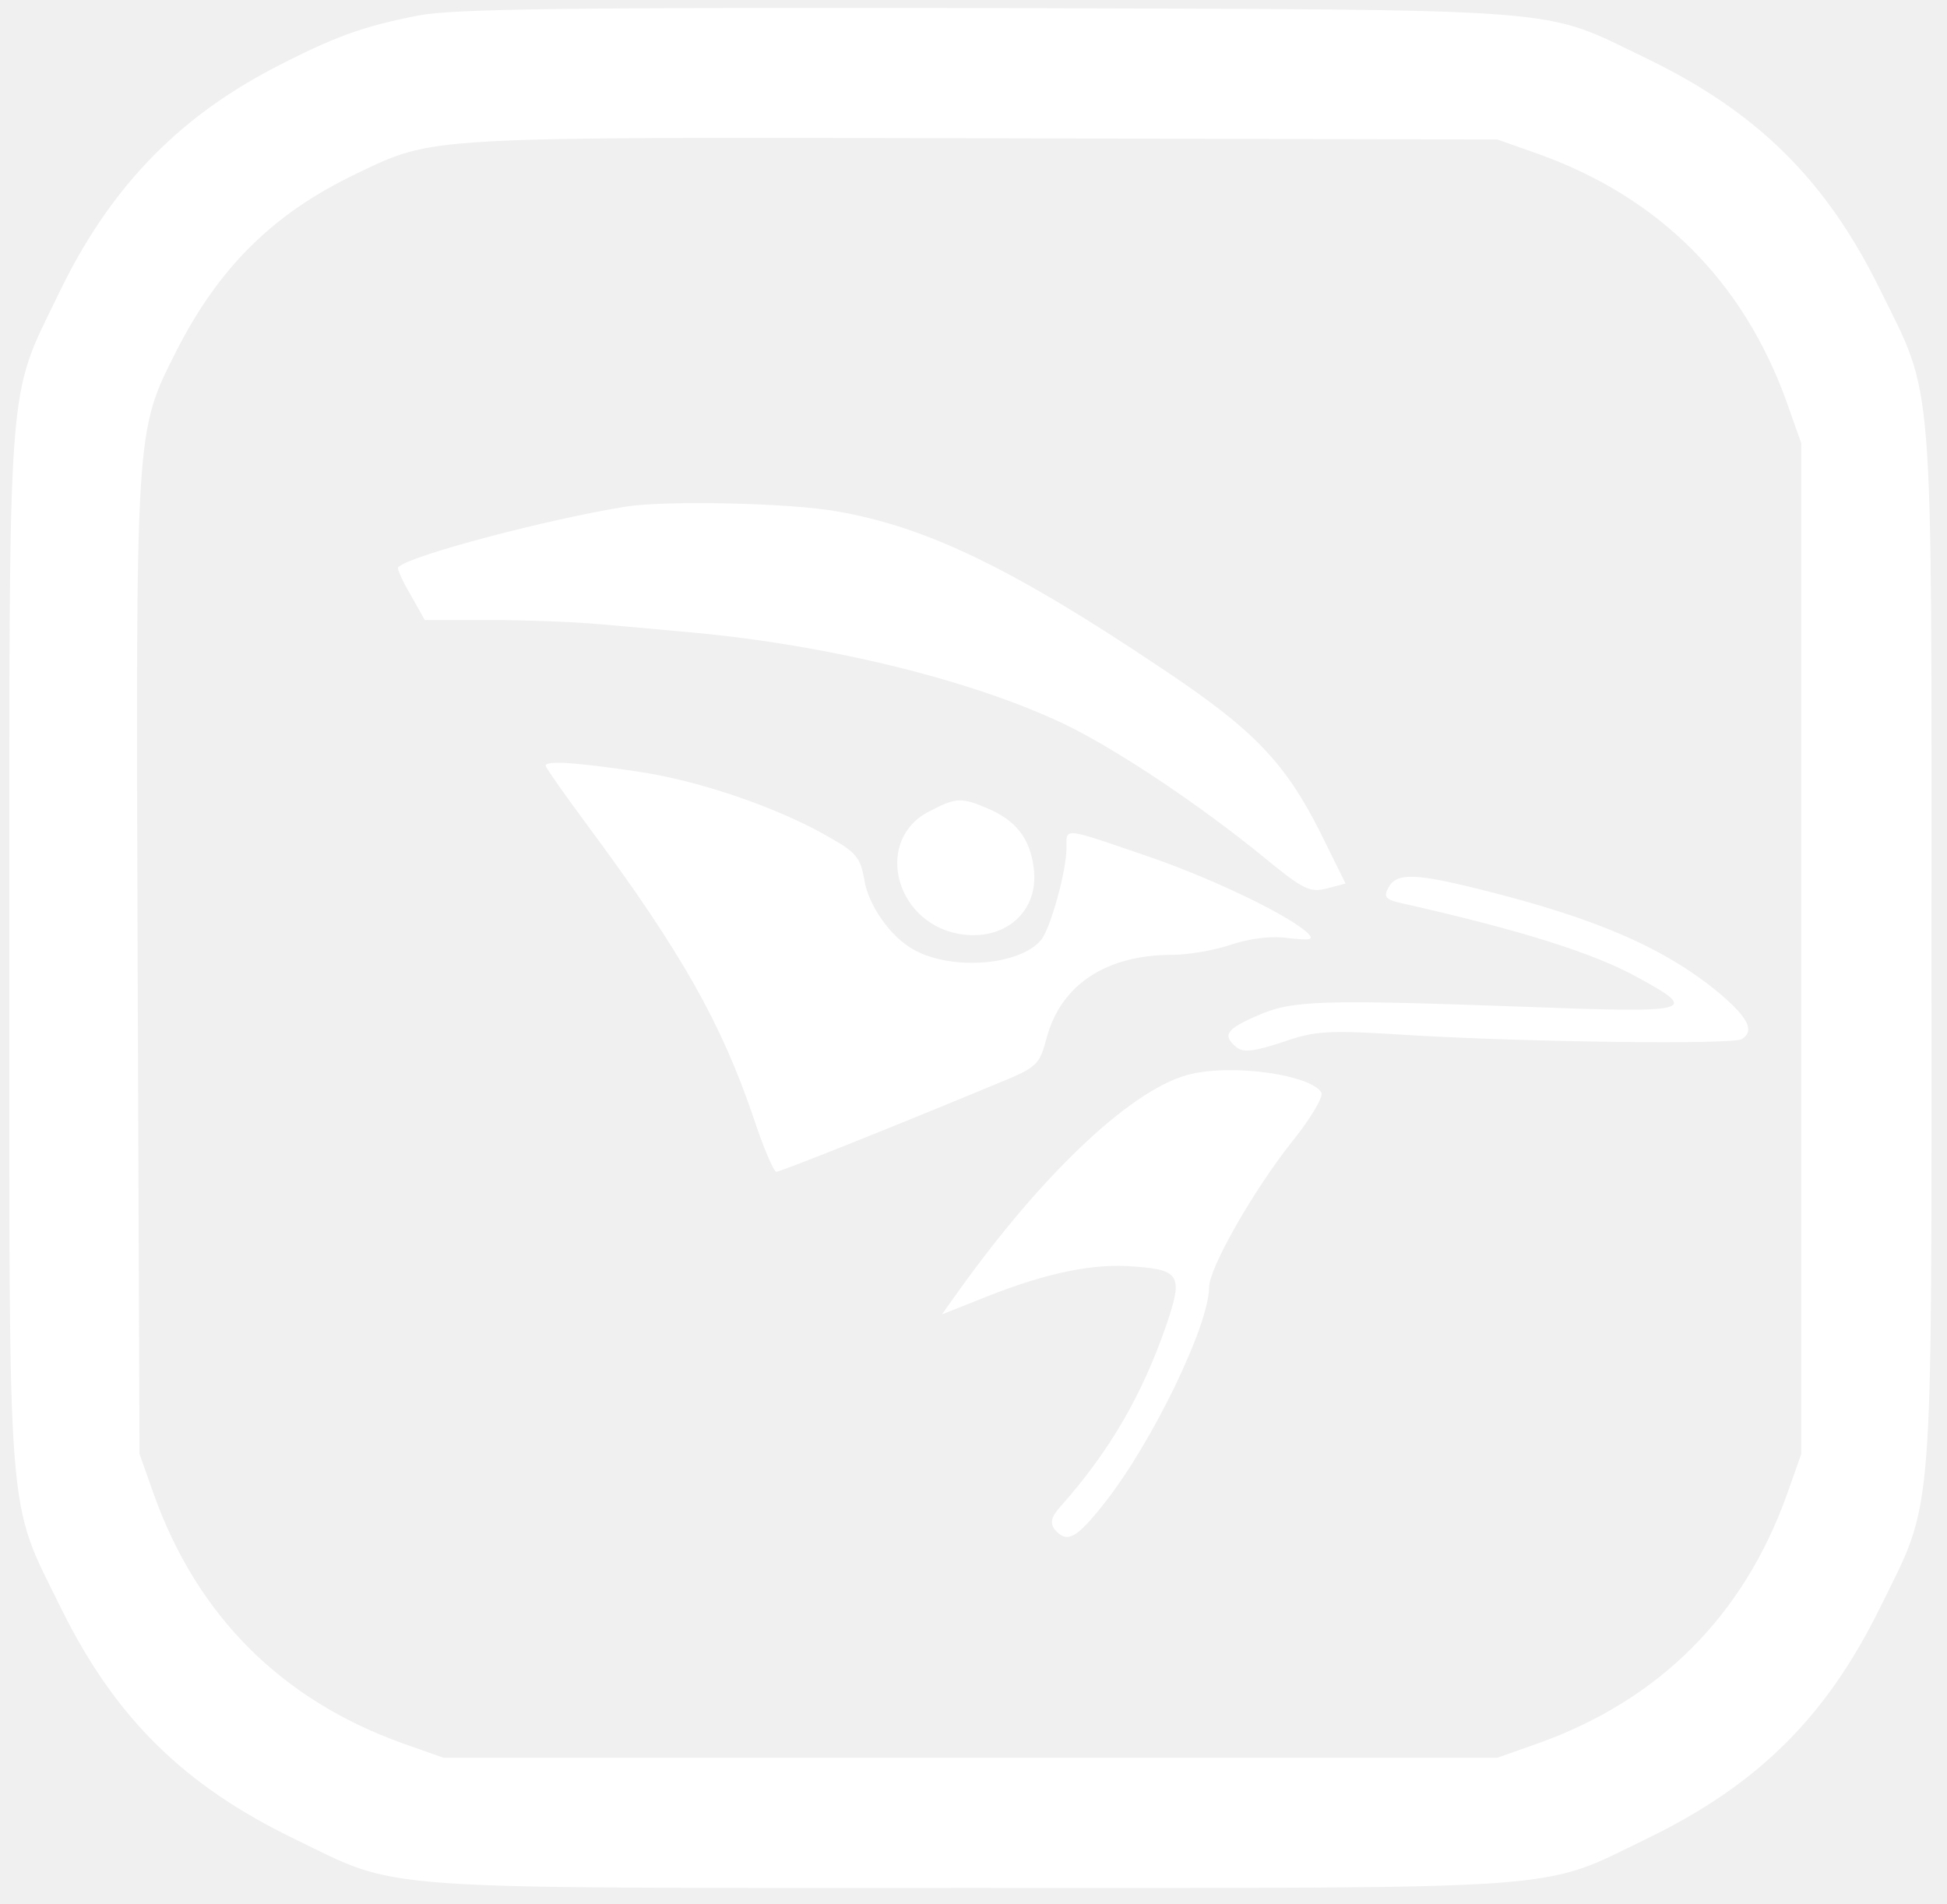
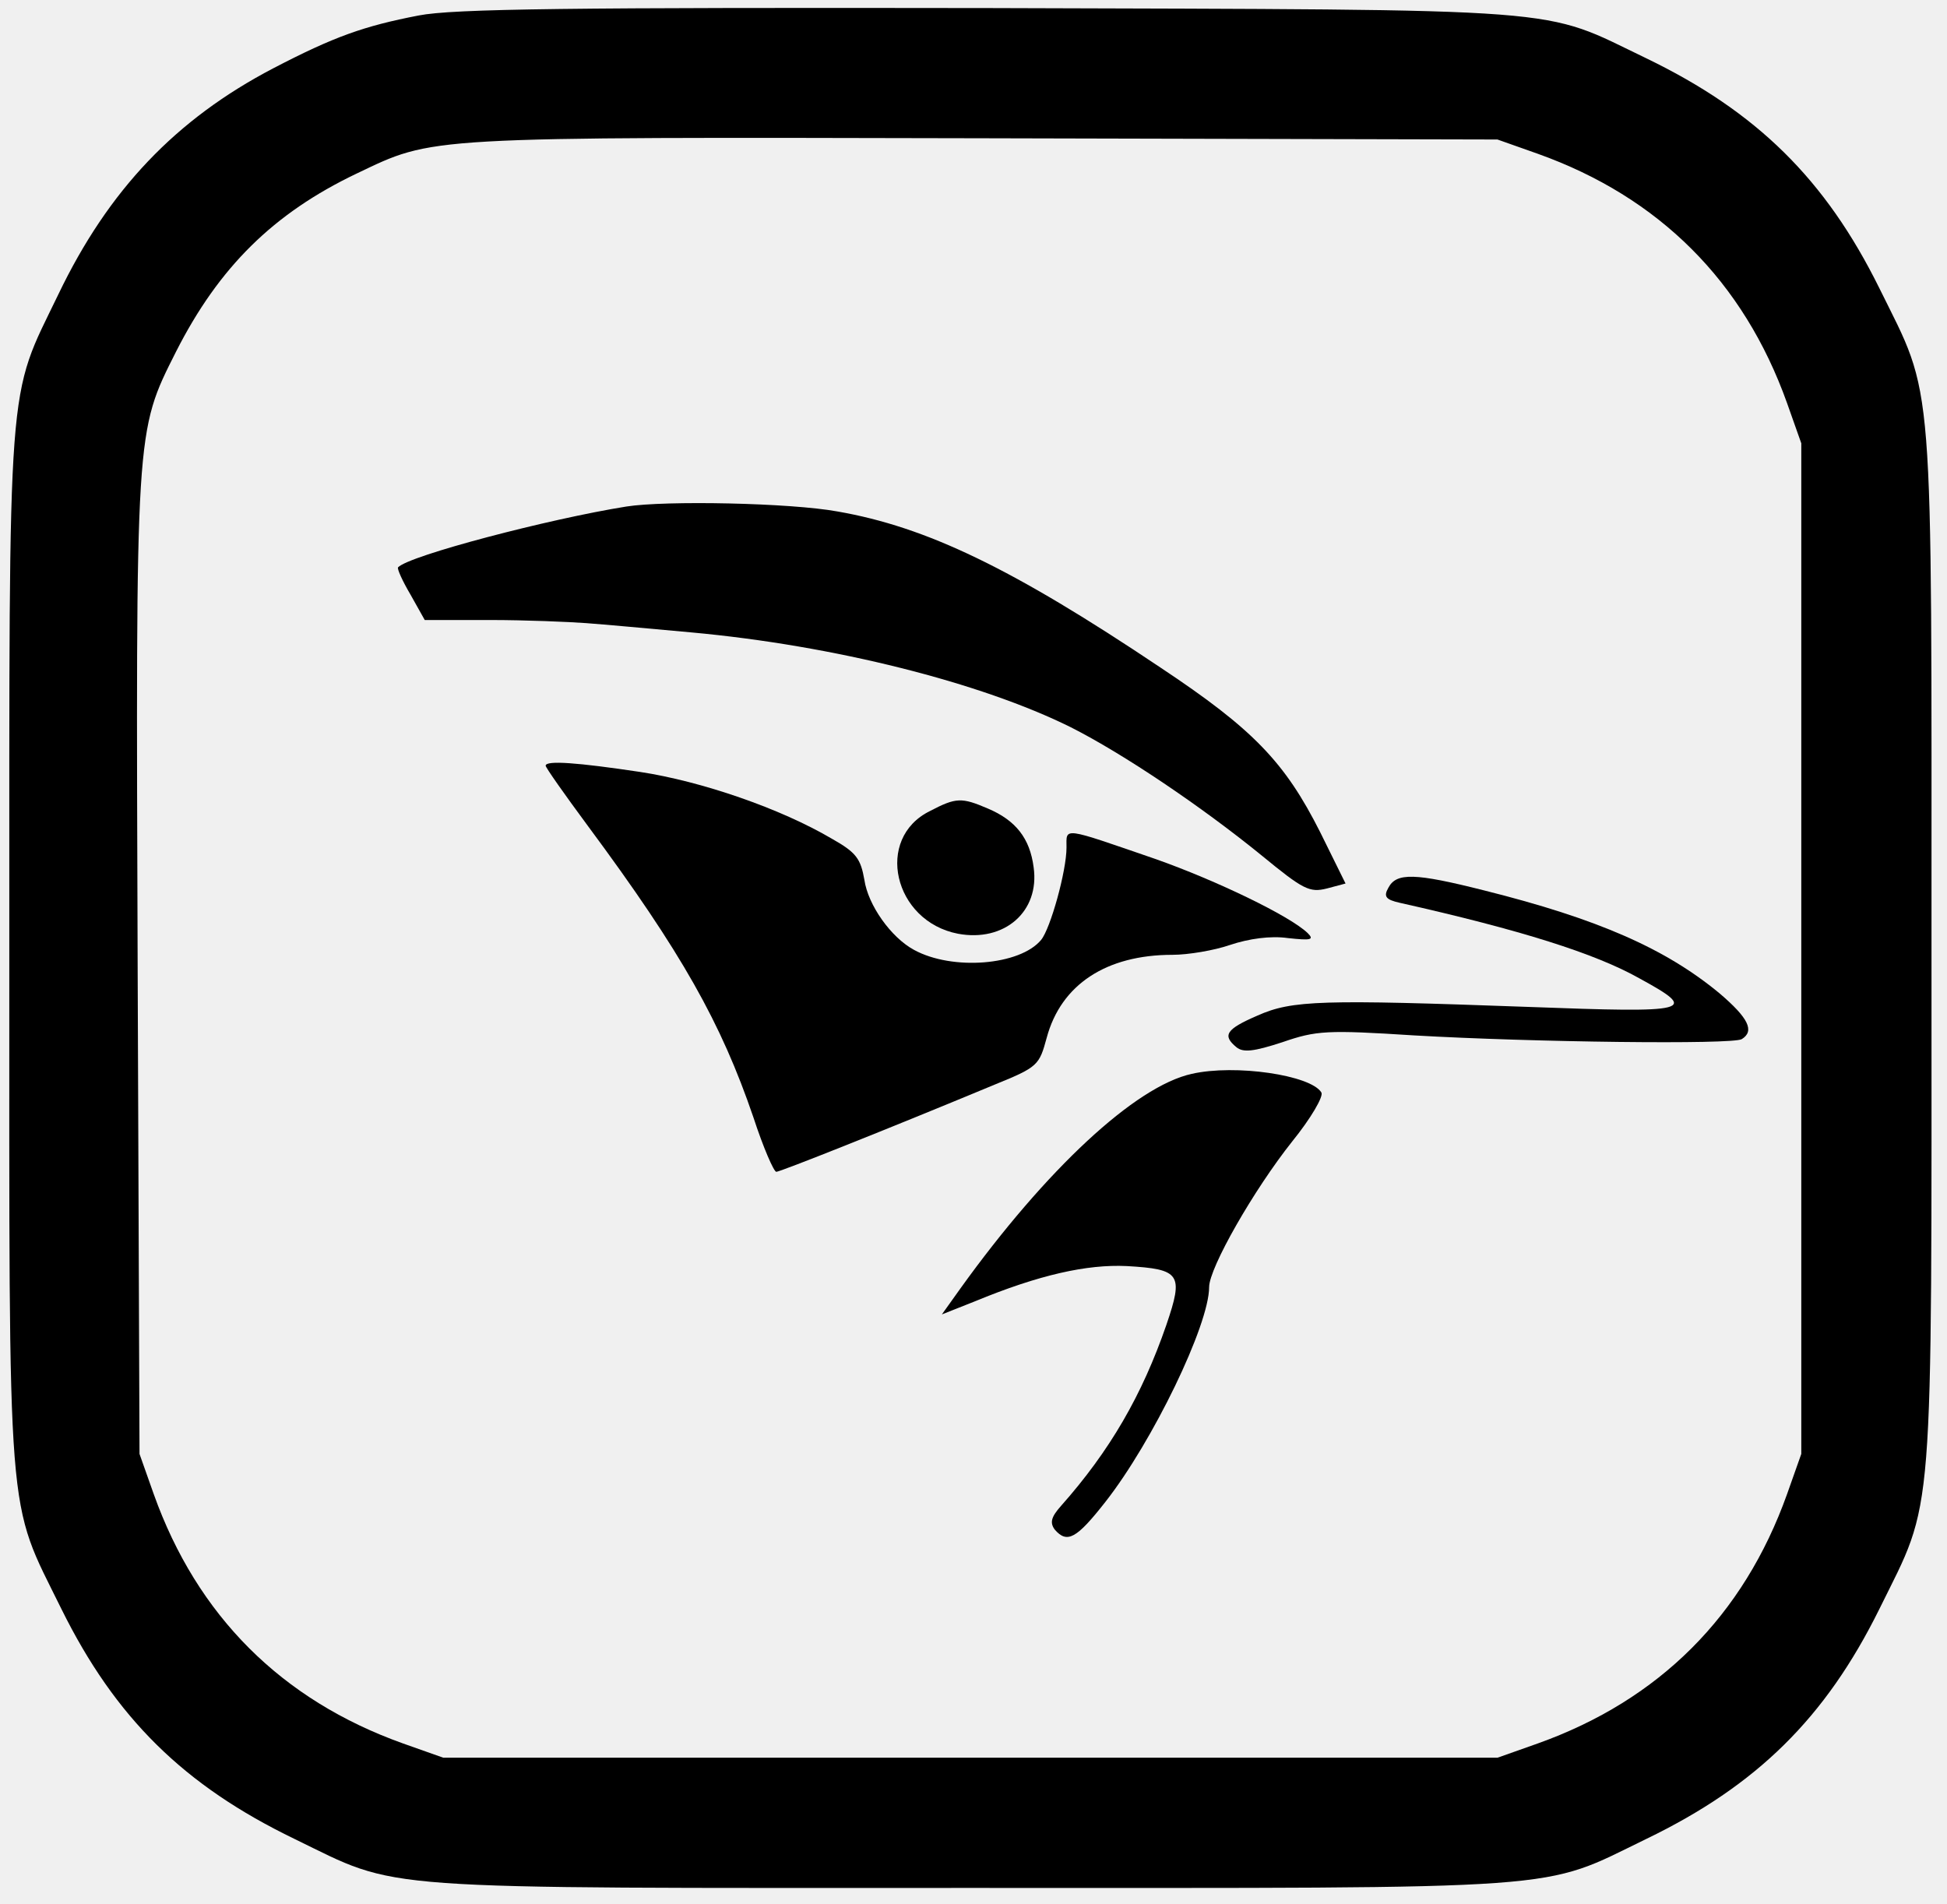
<svg xmlns="http://www.w3.org/2000/svg" version="1.0" width="314pt" height="307pt" viewBox="0 0 314 307" preserveAspectRatio="xMidYMid meet">
-   <g transform="translate(0,307) scale(0.1,-0.1)" fill="#ffffff" stroke="none">
+   <g transform="translate(0,307) scale(0.1,-0.1)" fill="#000000" stroke="none">
    <path d="M675 3045 c-88 -17 -136 -34 -234 -85 -157 -82 -266 -196 -347 -365 -83 -172 -79 -114 -79 -1055 0 -947 -5 -884 84 -1065 87 -176 198 -285 376 -371 173 -84 110 -79 1090 -79 980 0 917 -5 1090 79 178 86 289 195 376 371 89 181 84 118 84 1065 0 947 5 884 -84 1065 -87 176 -198 285 -376 371 -173 83 -105 78 -1060 81 -674 1 -864 -1 -920 -12z m1805 -223 c196 -70 332 -206 402 -402 l23 -65 0 -815 0 -815 -23 -65 c-70 -196 -206 -332 -402 -402 l-65 -23 -850 0 -850 0 -65 23 c-196 70 -332 206 -402 402 l-23 65 -3 785 c-3 872 -4 862 62 993 69 136 157 223 291 287 126 60 102 59 1010 57 l830 -2 65 -23z" />
    <path d="M1010 2253 c-125 -20 -350 -79 -368 -98 -2 -2 7 -22 20 -44 l23 -41 105 0 c58 0 128 -3 155 -5 28 -2 104 -9 170 -15 230 -21 467 -81 612 -153 85 -43 211 -128 308 -207 67 -55 77 -60 105 -53 l30 8 -41 83 c-57 113 -108 166 -257 265 -240 161 -378 227 -521 252 -76 14 -278 18 -341 8z" />
    <path d="M880 1835 c0 -3 31 -47 68 -97 152 -205 215 -318 267 -470 16 -49 33 -88 37 -88 6 0 175 67 353 141 69 28 71 31 83 75 23 86 96 134 203 134 25 0 67 7 93 16 30 10 65 15 93 11 37 -4 43 -3 32 8 -29 28 -148 85 -244 119 -154 53 -145 52 -145 19 0 -38 -26 -131 -41 -149 -34 -41 -143 -50 -205 -16 -37 20 -74 72 -80 113 -6 34 -13 44 -52 66 -83 49 -211 93 -310 108 -100 15 -152 19 -152 10z" />
    <path d="M1500 1762 c-90 -44 -59 -178 45 -198 75 -14 132 36 122 107 -6 47 -29 76 -74 95 -42 18 -51 18 -93 -4z" />
    <path d="M2239 1638 c-8 -14 -4 -19 18 -24 196 -44 316 -82 387 -122 97 -53 85 -56 -180 -46 -332 12 -380 11 -436 -14 -51 -22 -57 -32 -34 -51 11 -9 28 -7 74 8 55 19 72 20 213 11 190 -11 513 -15 528 -6 21 13 11 34 -36 74 -87 72 -196 120 -380 166 -111 28 -141 29 -154 4z" />
    <path d="M1922 1338 c-91 -20 -235 -154 -373 -346 l-30 -42 53 21 c104 43 181 60 245 57 87 -5 92 -13 64 -95 -39 -113 -91 -203 -170 -292 -16 -18 -18 -27 -10 -38 20 -23 35 -15 82 45 76 97 167 285 167 346 0 31 72 157 134 235 30 37 51 73 47 79 -17 28 -139 46 -209 30z" />
  </g>
</svg>
